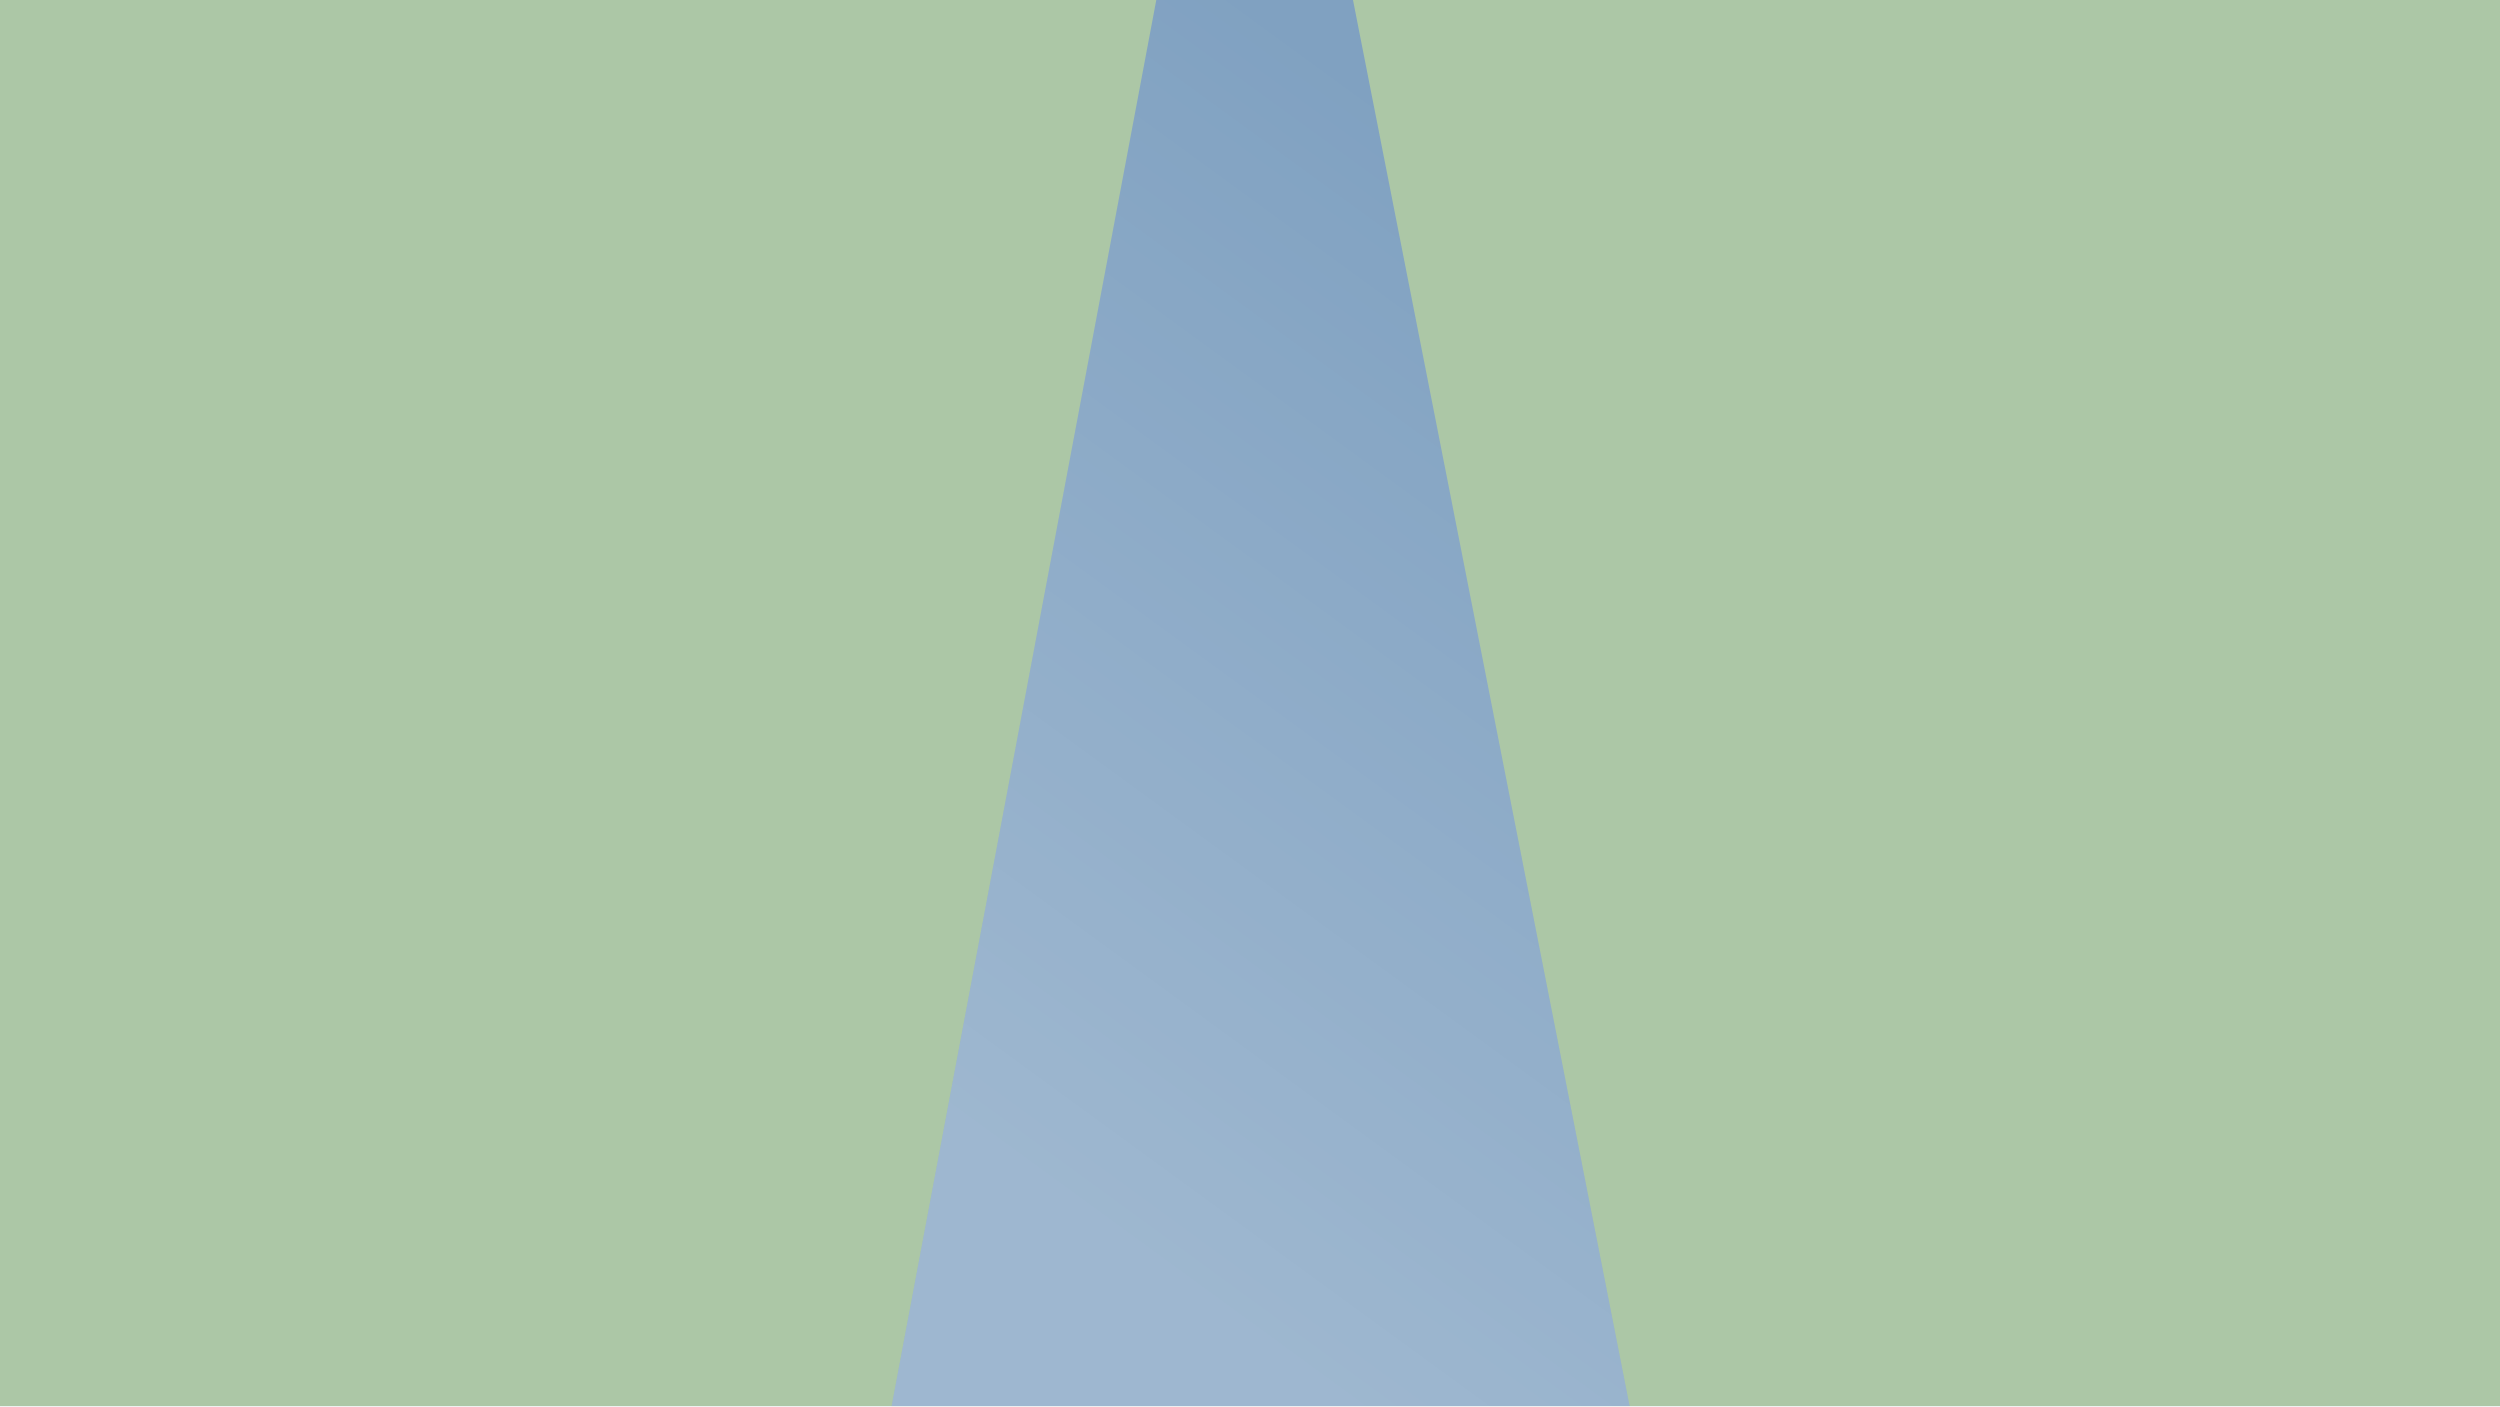
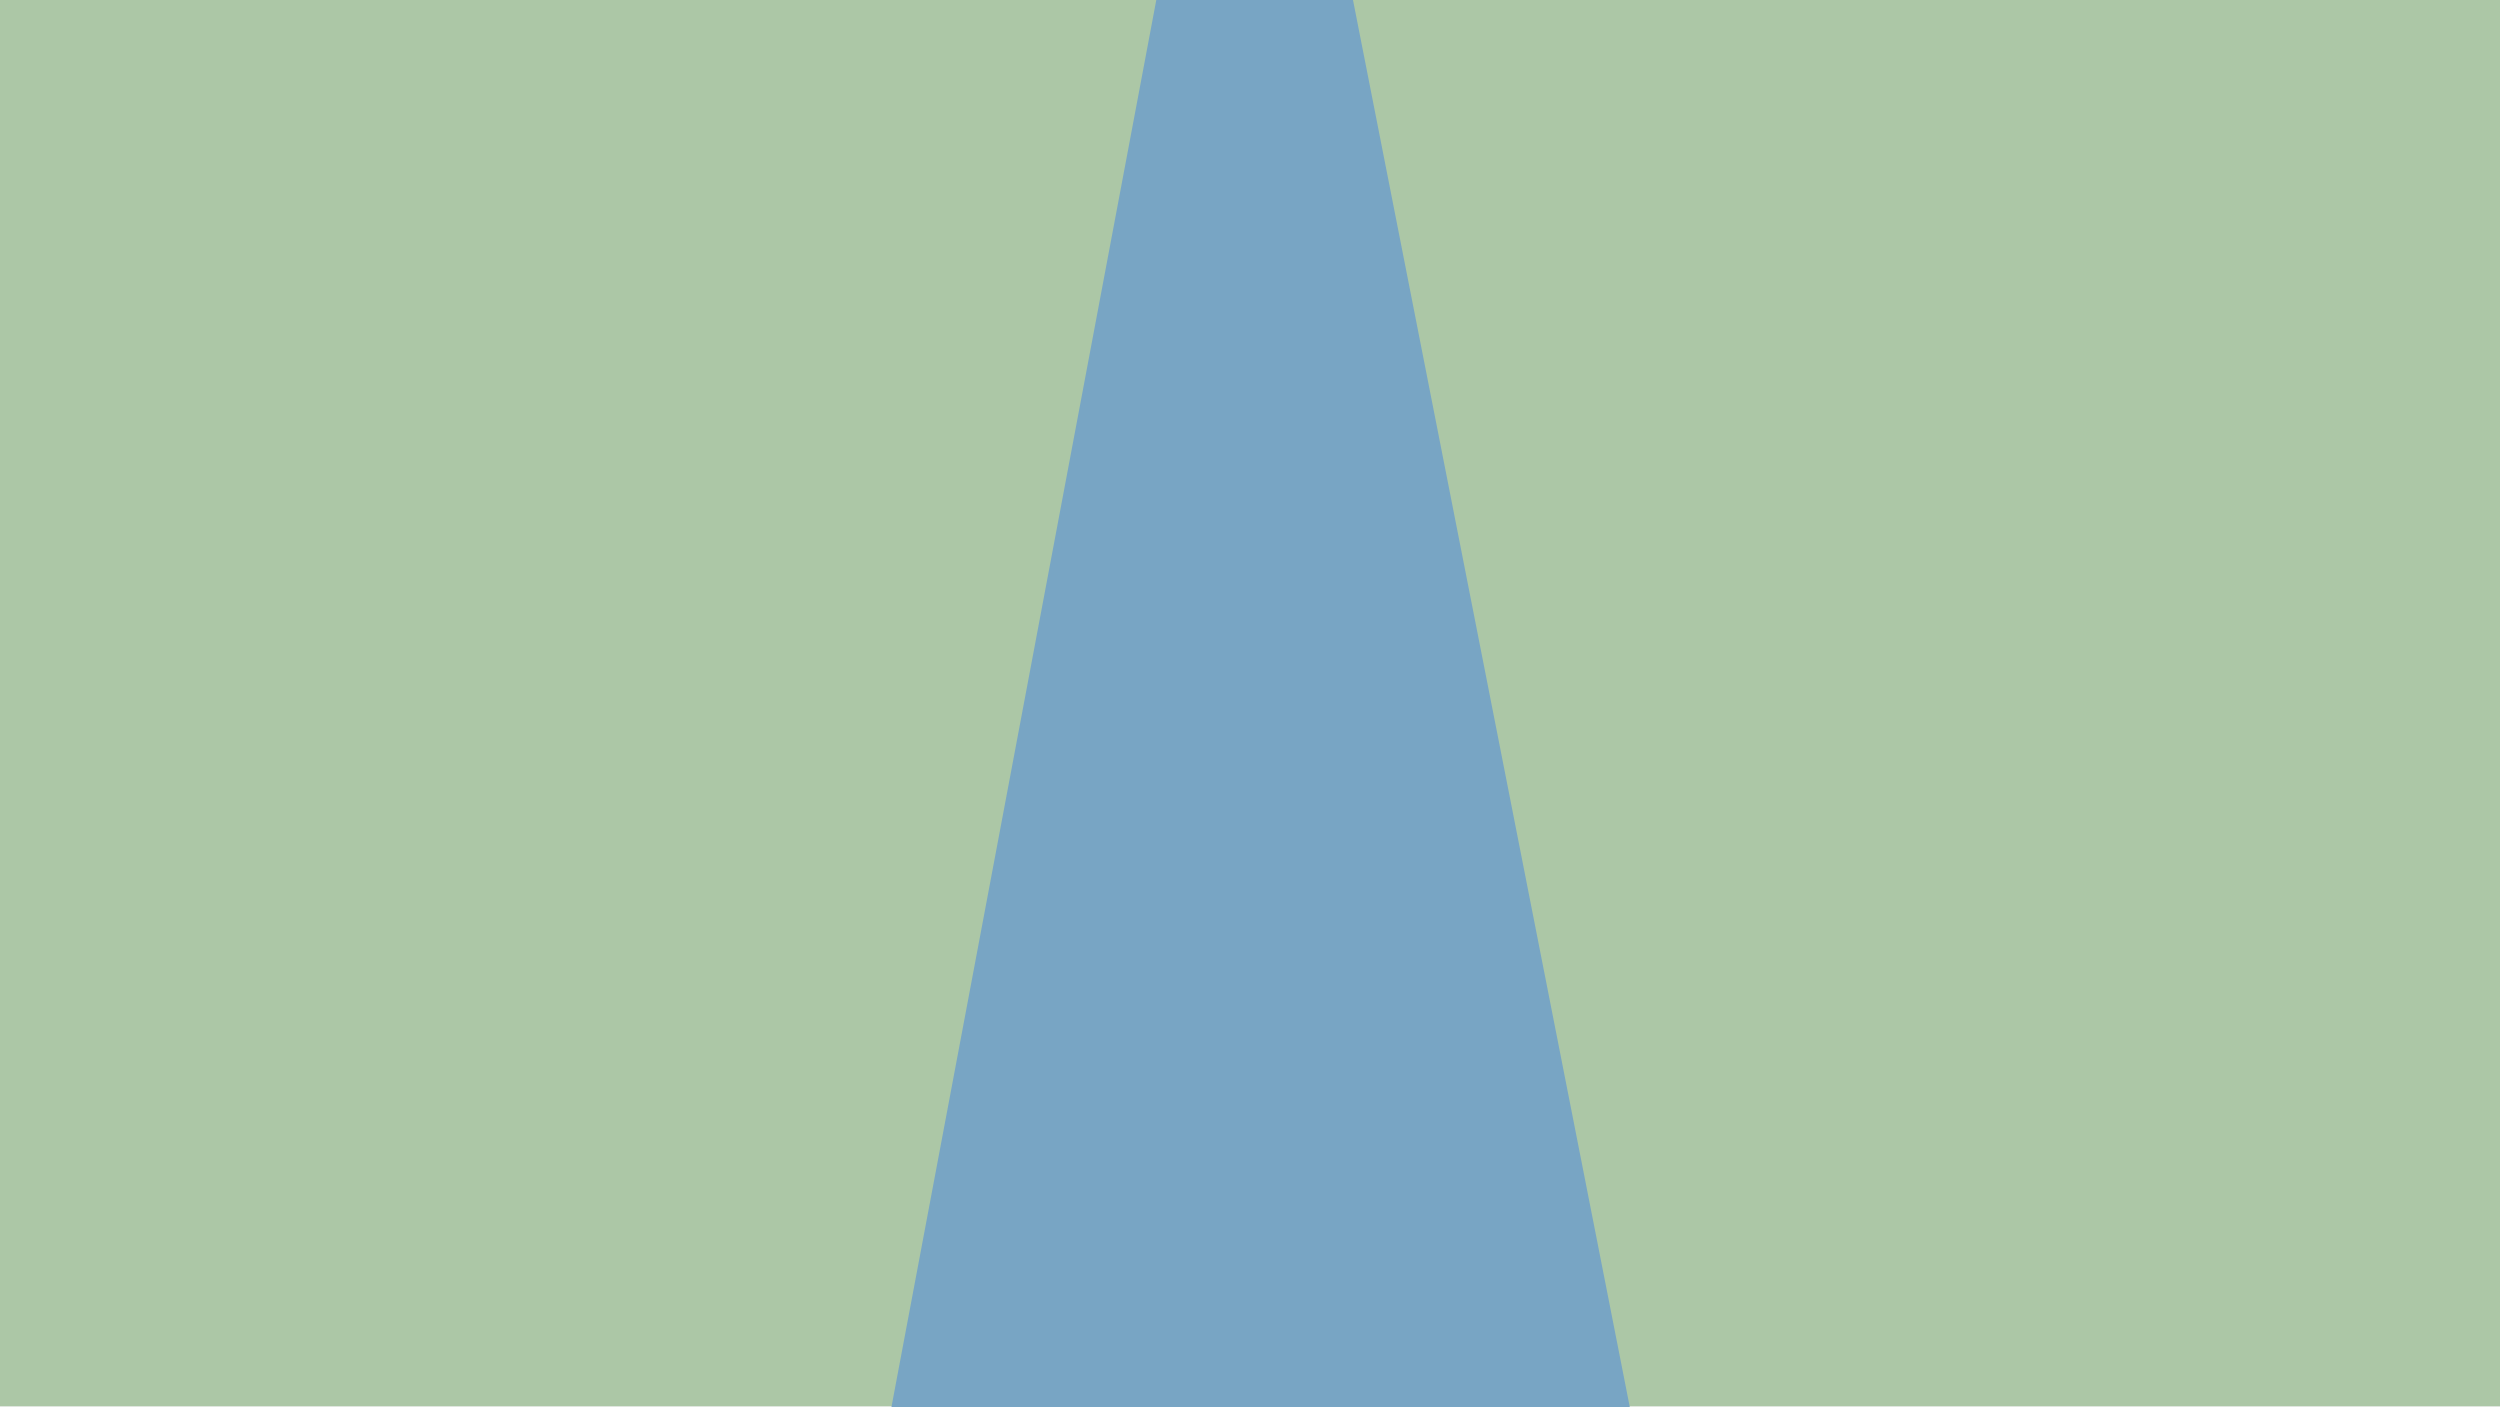
<svg xmlns="http://www.w3.org/2000/svg" viewBox="0 0 1600 900" fill="none" preserveAspectRatio="none">
-   <g clip-path="url(#clip0)">
-     <mask id="mask0" mask-type="alpha" maskUnits="userSpaceOnUse" x="0" y="0" width="1600" height="900">
-       <rect width="1600" height="900" fill="#4EB058" />
-       <rect width="1600" height="900" fill="url(#paint0_linear)" />
-     </mask>
-     <g mask="url(#mask0)">
-       <rect width="1600" height="900" fill="#ACC7A6" />
-       <path d="M460.637 1484.31L801.583 -327.033L1154 1464.44L460.637 1484.31Z" fill="#80A1C1" />
-       <path d="M460.637 1484.31L801.583 -327.033L1154 1464.44L460.637 1484.31Z" fill="url(#paint1_linear)" />
-     </g>
-   </g>
-   <defs>
-     <linearGradient id="paint0_linear" x1="103.314" y1="189.709" x2="1160.98" y2="488.221" gradientUnits="userSpaceOnUse">
-       <stop stop-color="white" stop-opacity="0" />
-       <stop offset="0.637" stop-color="#515151" stop-opacity="0.093" />
-       <stop offset="1" stop-opacity="0.04" />
-     </linearGradient>
-     <linearGradient id="paint1_linear" x1="805.407" y1="873.906" x2="1224.3" y2="299.694" gradientUnits="userSpaceOnUse">
-       <stop stop-color="white" stop-opacity="0.24" />
-       <stop offset="1" stop-color="white" stop-opacity="0" />
-     </linearGradient>
-     <clipPath id="clip0">
-       <rect width="1600" height="900" fill="white" />
-     </clipPath>
-   </defs>
+   <rect width="1600" height="900" fill="#ACC7A6" />
+   <path d="M460.637 1484.31L801.583 -327.033L1154 1464.44L460.637 1484.31Z" fill="#78a5c4" />
</svg>
